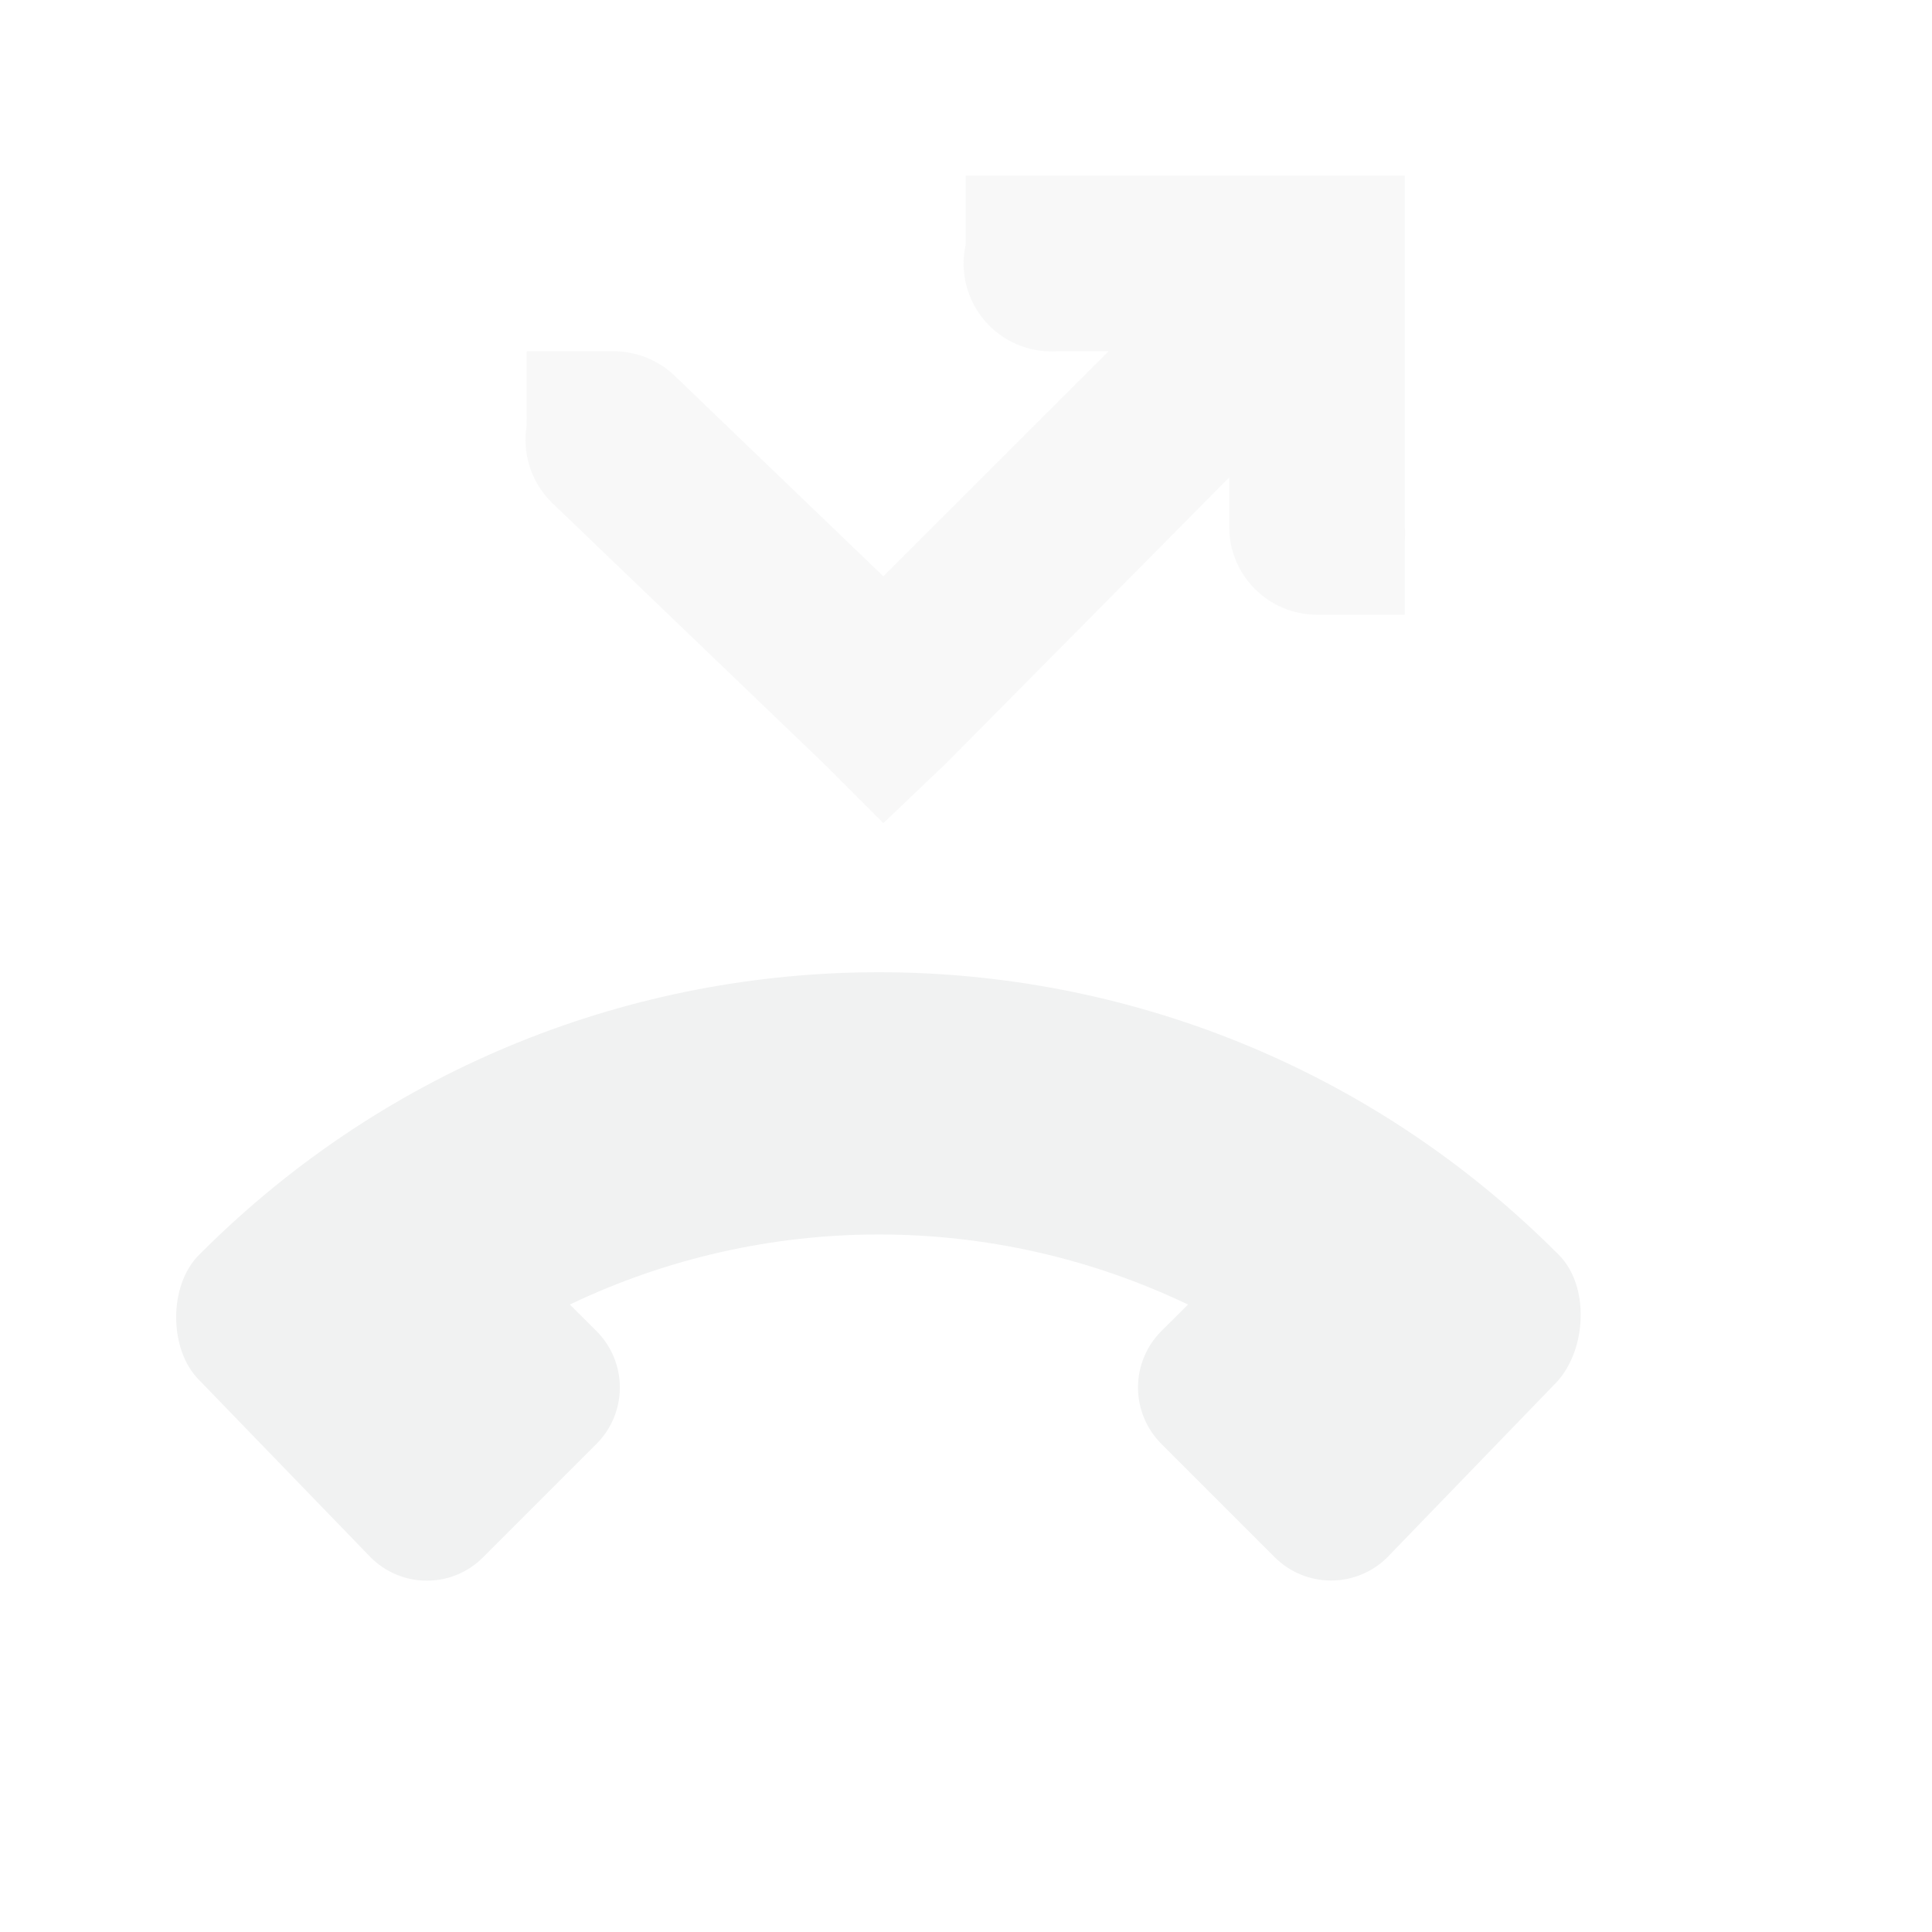
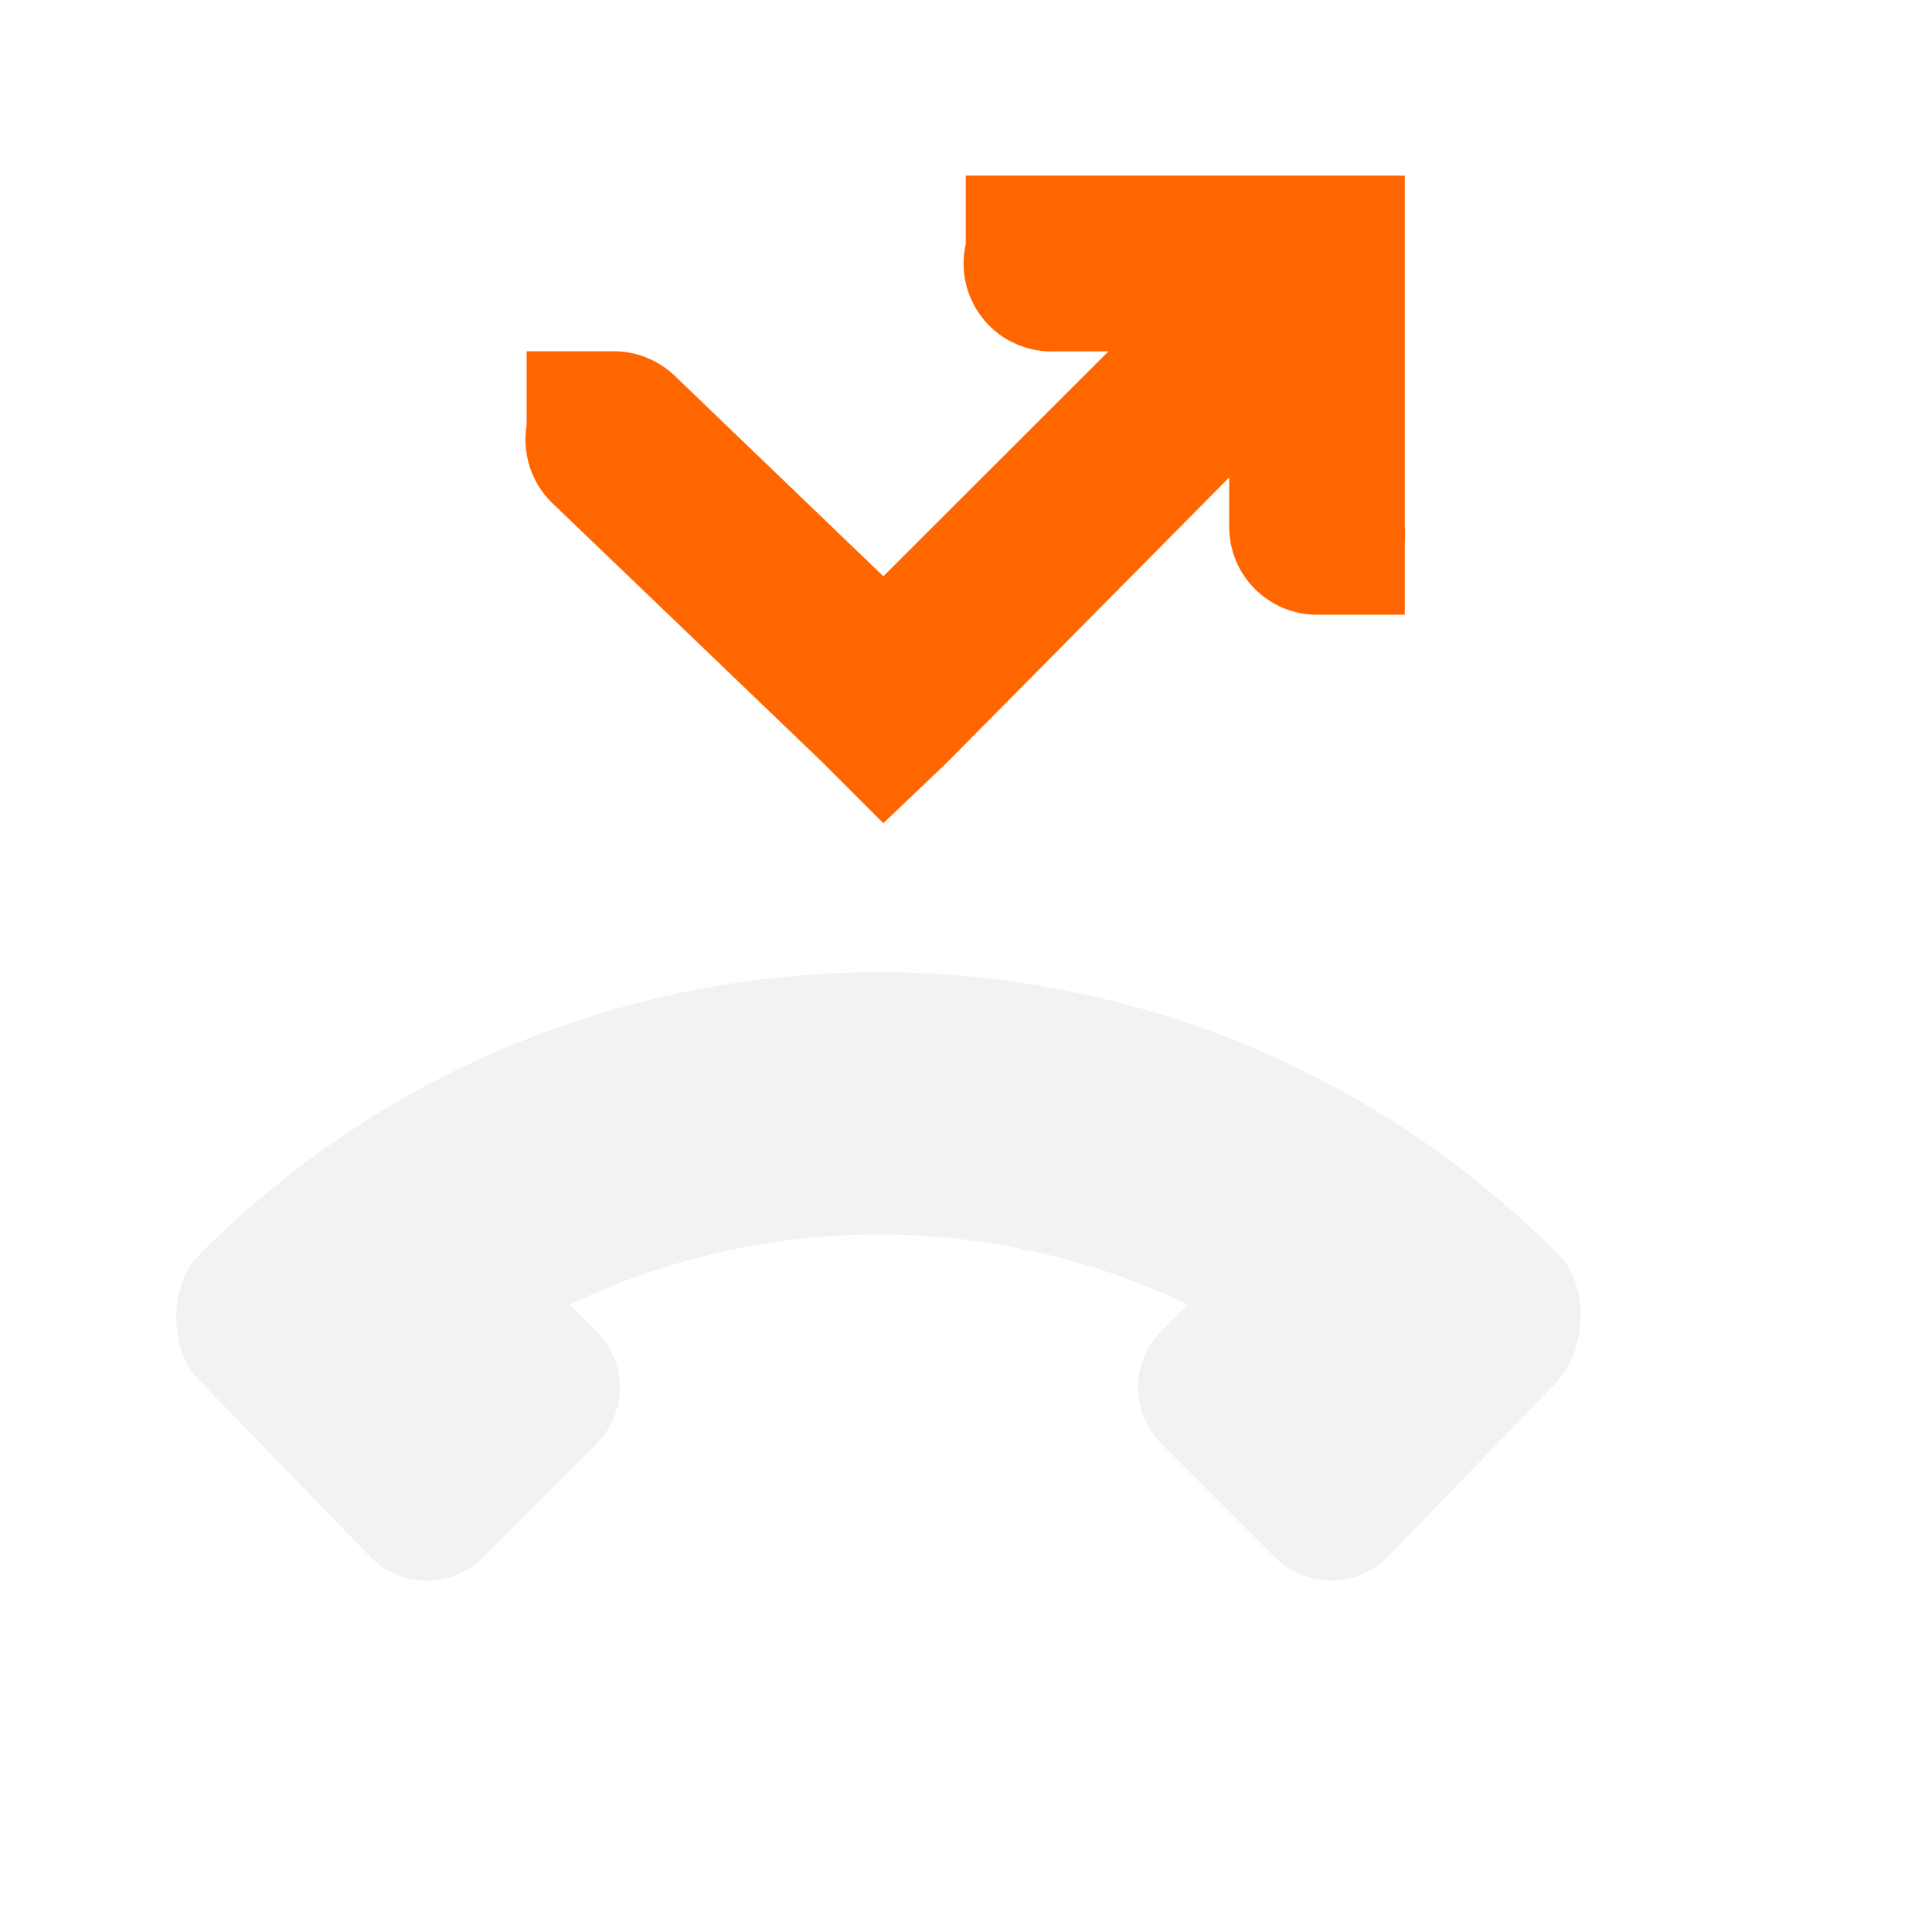
- <svg xmlns="http://www.w3.org/2000/svg" viewBox="-2 -2 22 22">
-   <g fill="#f1f2f2">
-     <path style="line-height:normal;-inkscape-font-specification:Sans;text-indent:0;text-align:start;text-decoration-line:none;text-transform:none;marker:none" d="M8.997 0v.781a1.001 1.001 0 0 0 1.031 1.22h.594L8.059 4.562 5.684 2.28A1.005 1.005 0 0 0 4.966 2h-.969v.75a1.005 1.005 0 0 0 0 .093 1.005 1.005 0 0 0 .281.875l3.094 2.969.687.687.72-.687 3.218-3.25V4a1 1 0 0 0 1 1h1v-.844a1 1 0 0 0 0-.156V0h-3.969a1 1 0 0 0-.031 0z" color="#f1f2f2" font-weight="400" font-size="xx-small" font-family="Sans" overflow="visible" opacity=".5" />
-     <path d="M.266 13.713c-.344-.343-.349-1.075 0-1.423l.04-.04c4.267-4.245 11.167-4.239 15.425.02l.02.02c.35.35.319 1.07-.02 1.443l-1.93 1.997a.908.908 0 0 1-1.288 0l-1.287-1.287a.908.908 0 0 1 0-1.287l.302-.301a8.161 8.161 0 0 0-7.039 0l.302.301a.908.908 0 0 1 0 1.287L3.504 15.73a.903.903 0 0 1-1.287 0z" />
+ <svg xmlns="http://www.w3.org/2000/svg" viewBox="-2 -2 22 22" version="1.1" id="svg8">
+   <defs id="defs12" />
+   <g fill="#f1f2f2" id="g6">
+     <path style="line-height:normal;-inkscape-font-specification:Sans;text-indent:0;text-align:start;text-decoration-line:none;text-transform:none;marker:none;fill:#ff6600;opacity:1" d="M8.997 0v.781a1.001 1.001 0 0 0 1.031 1.22h.594L8.059 4.562 5.684 2.28A1.005 1.005 0 0 0 4.966 2h-.969v.75a1.005 1.005 0 0 0 0 .093 1.005 1.005 0 0 0 .281.875l3.094 2.969.687.687.72-.687 3.218-3.25V4a1 1 0 0 0 1 1h1v-.844a1 1 0 0 0 0-.156V0h-3.969a1 1 0 0 0-.031 0z" color="#f1f2f2" font-weight="400" font-size="xx-small" font-family="Sans" overflow="visible" opacity=".5" id="path2" />
+     <path d="M.266 13.713c-.344-.343-.349-1.075 0-1.423l.04-.04c4.267-4.245 11.167-4.239 15.425.02l.02.02c.35.35.319 1.07-.02 1.443l-1.93 1.997a.908.908 0 0 1-1.288 0l-1.287-1.287a.908.908 0 0 1 0-1.287l.302-.301a8.161 8.161 0 0 0-7.039 0l.302.301a.908.908 0 0 1 0 1.287L3.504 15.73a.903.903 0 0 1-1.287 0z" id="path4" />
  </g>
</svg>
